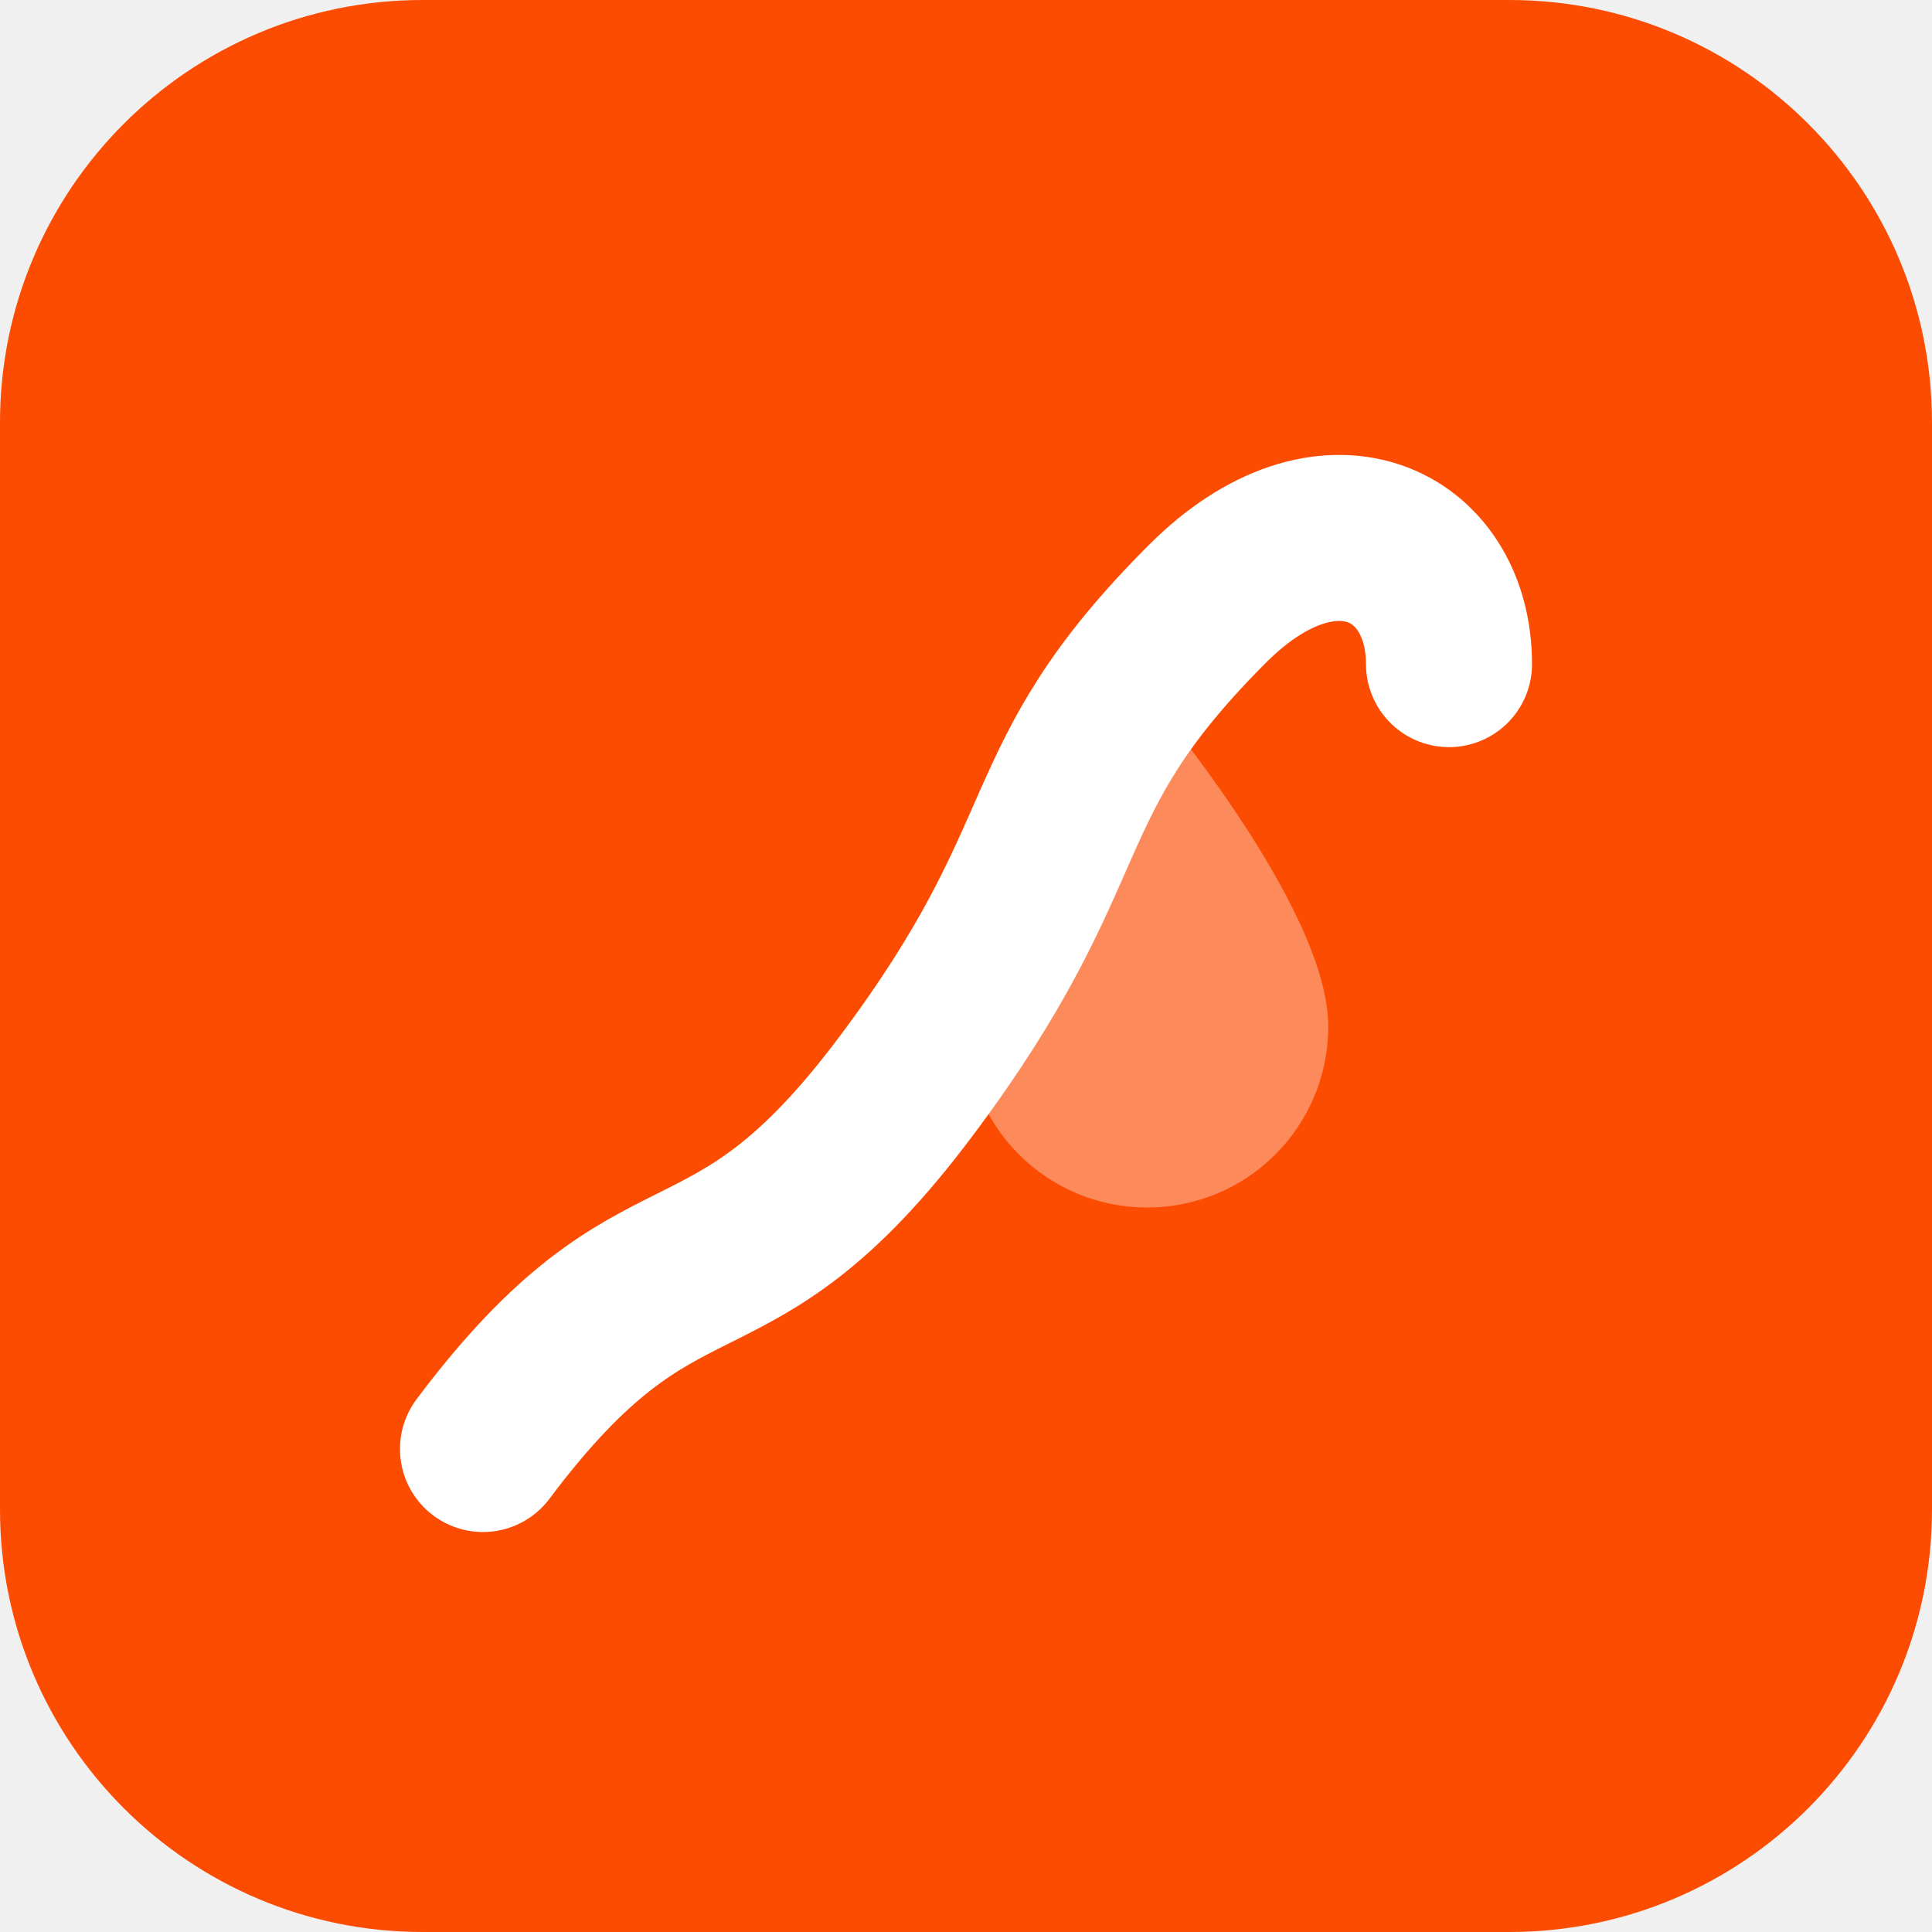
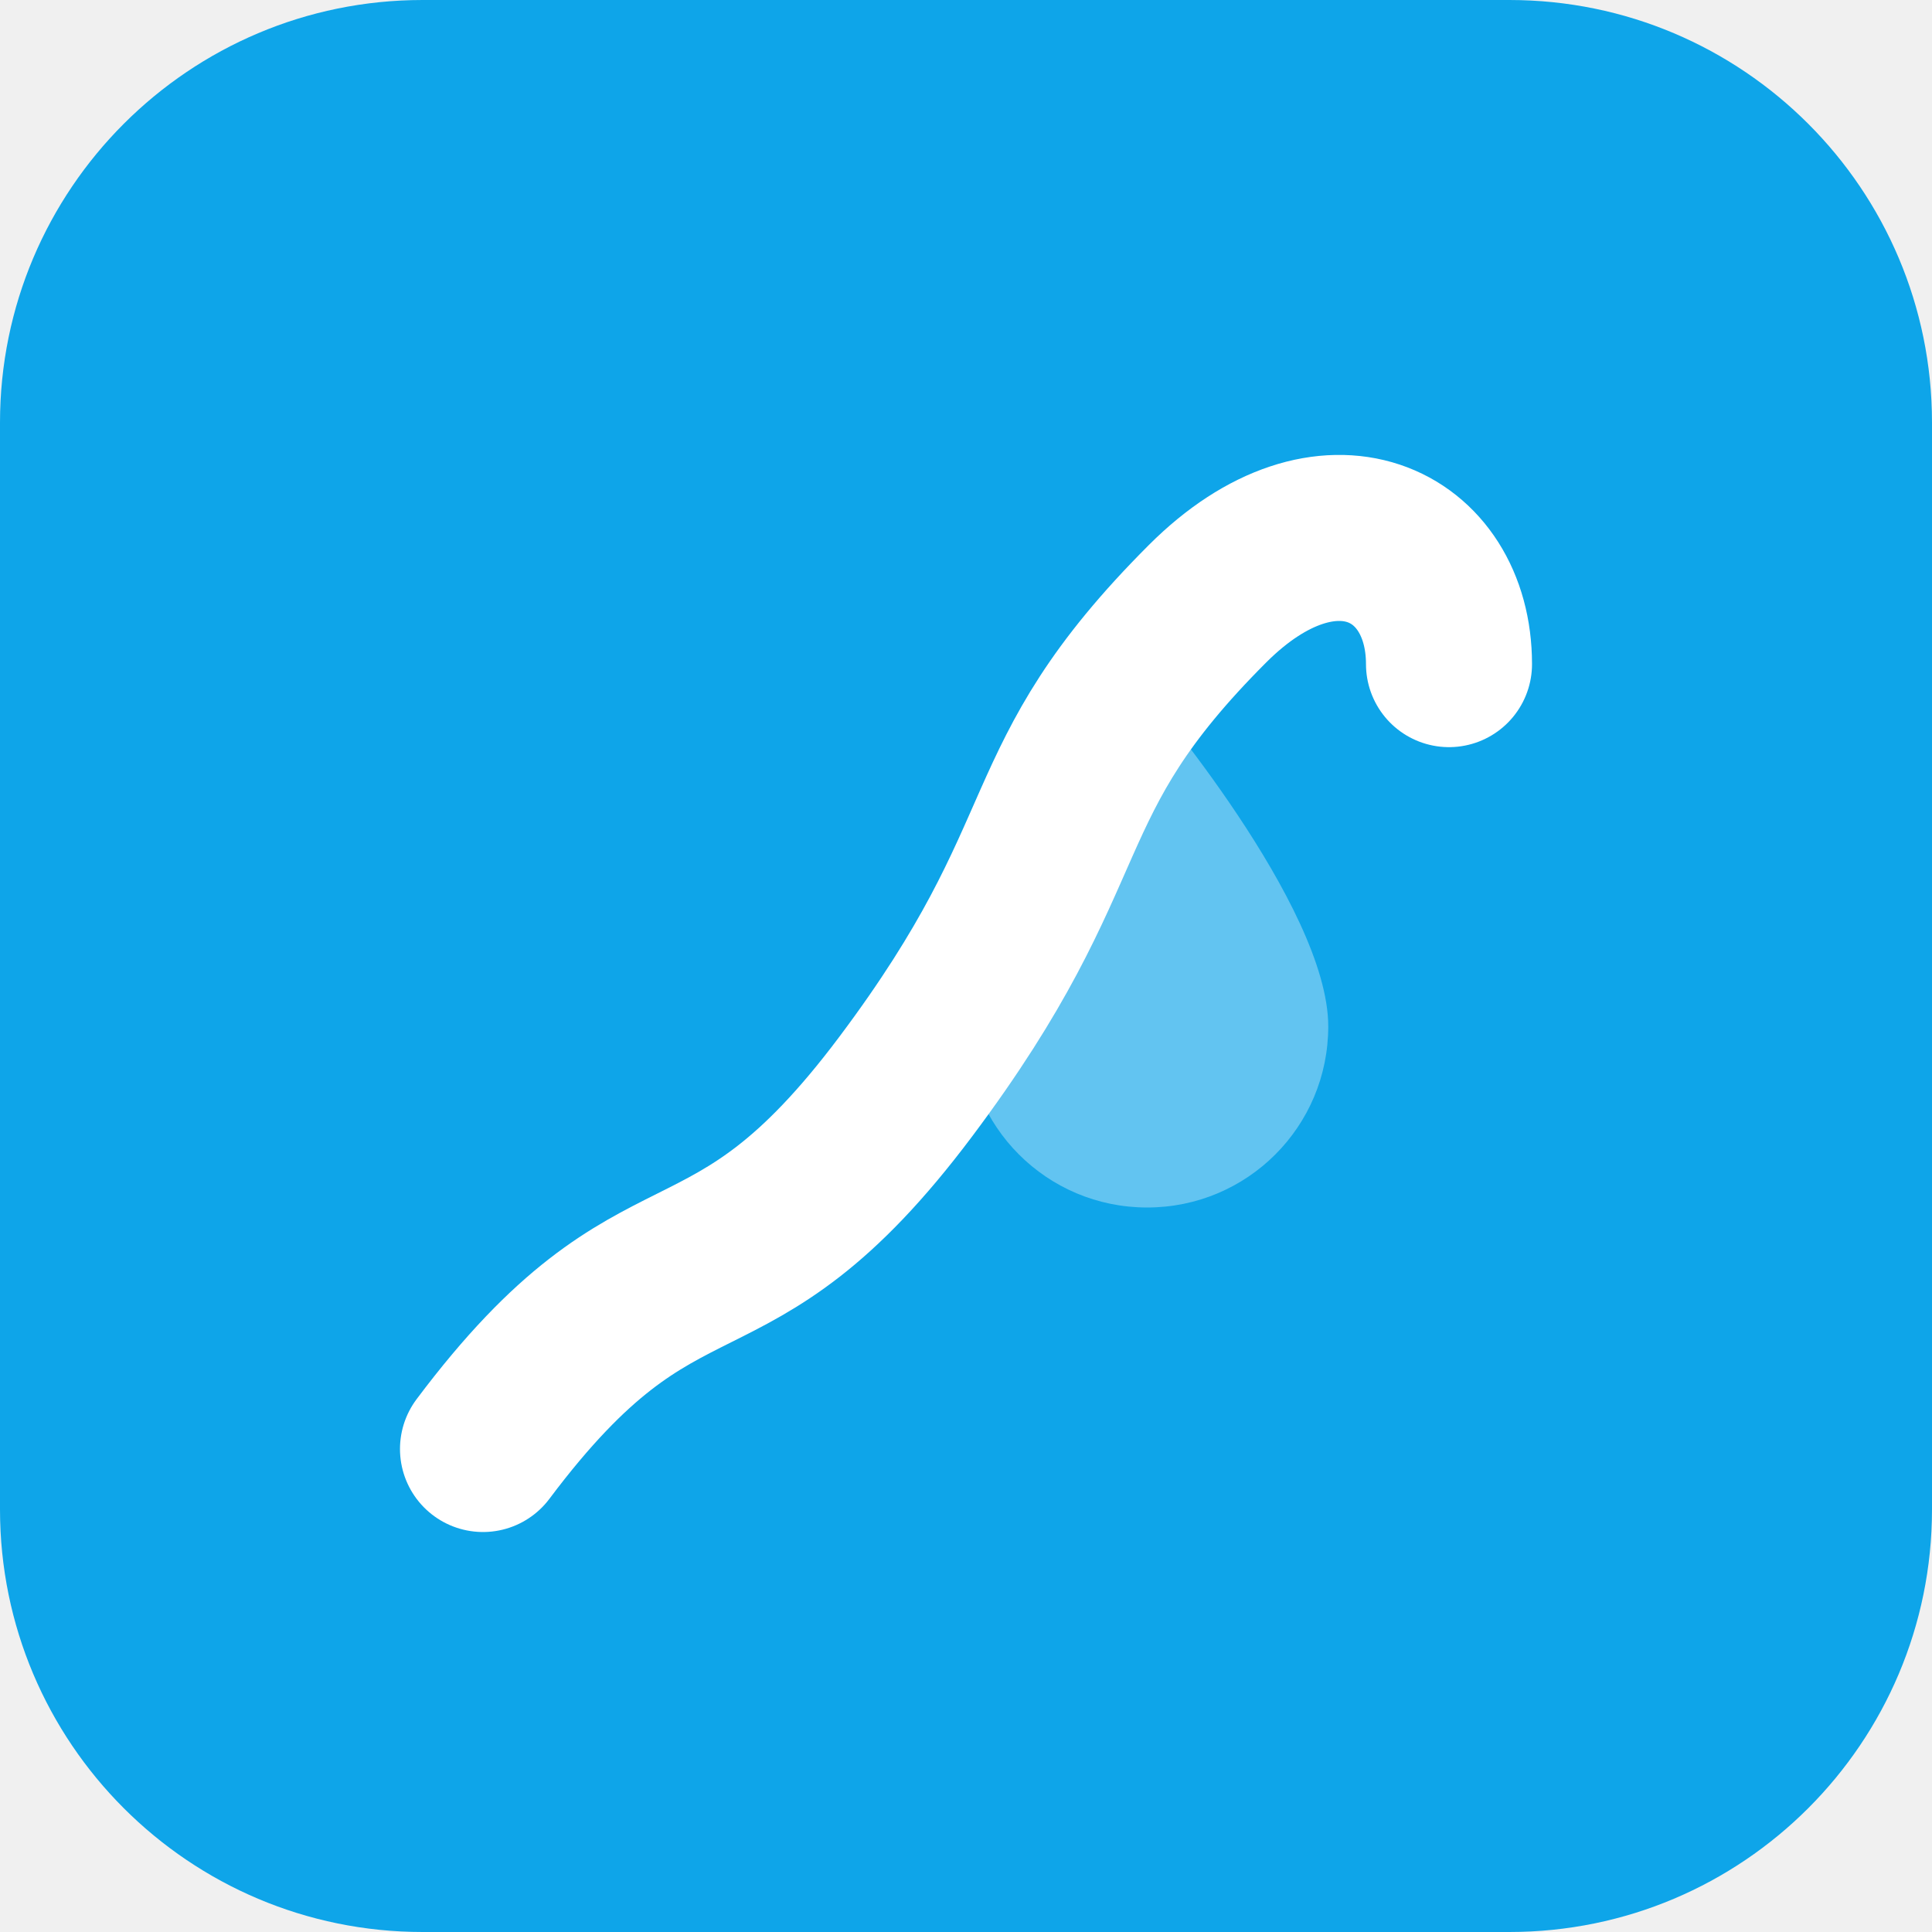
- <svg xmlns="http://www.w3.org/2000/svg" version="1.1" width="32" height="32">
-   <svg version="1.1" width="32" height="32">
-     <svg viewBox="0 0 32 32" fill="none">
-       <rect width="32" height="32" rx="7" fill="#FC4C02" />
-       <path d="M8 24c3-4 4-2 7-6s2-5 5-8c2-2 4-1 4 1" stroke="white" stroke-width="2.75" stroke-linecap="round" fill="none" />
-       <path d="M22 17c0 1.66-1.34 3-3 3s-3-1.34-3-3c0-2 3-5.5 3-5.5s3 3.5 3 5.5z" fill="white" fill-opacity="0.35" />
-     </svg>
-   </svg>
-   <style>@media (prefers-color-scheme: light) { :root { filter: none; } }
- @media (prefers-color-scheme: dark) { :root { filter: none; } }
- </style>
+ <svg xmlns="http://www.w3.org/2000/svg" viewBox="0 0 32 32" fill="none">
+   <rect width="32" height="32" rx="7" fill="#0ea5e9" />
+   <path d="M8 24c3-4 4-2 7-6s2-5 5-8c2-2 4-1 4 1" stroke="white" stroke-width="2.75" stroke-linecap="round" fill="none" />
+   <path d="M22 17c0 1.66-1.34 3-3 3s-3-1.34-3-3c0-2 3-5.5 3-5.5s3 3.5 3 5.5z" fill="white" fill-opacity="0.35" />
</svg>
